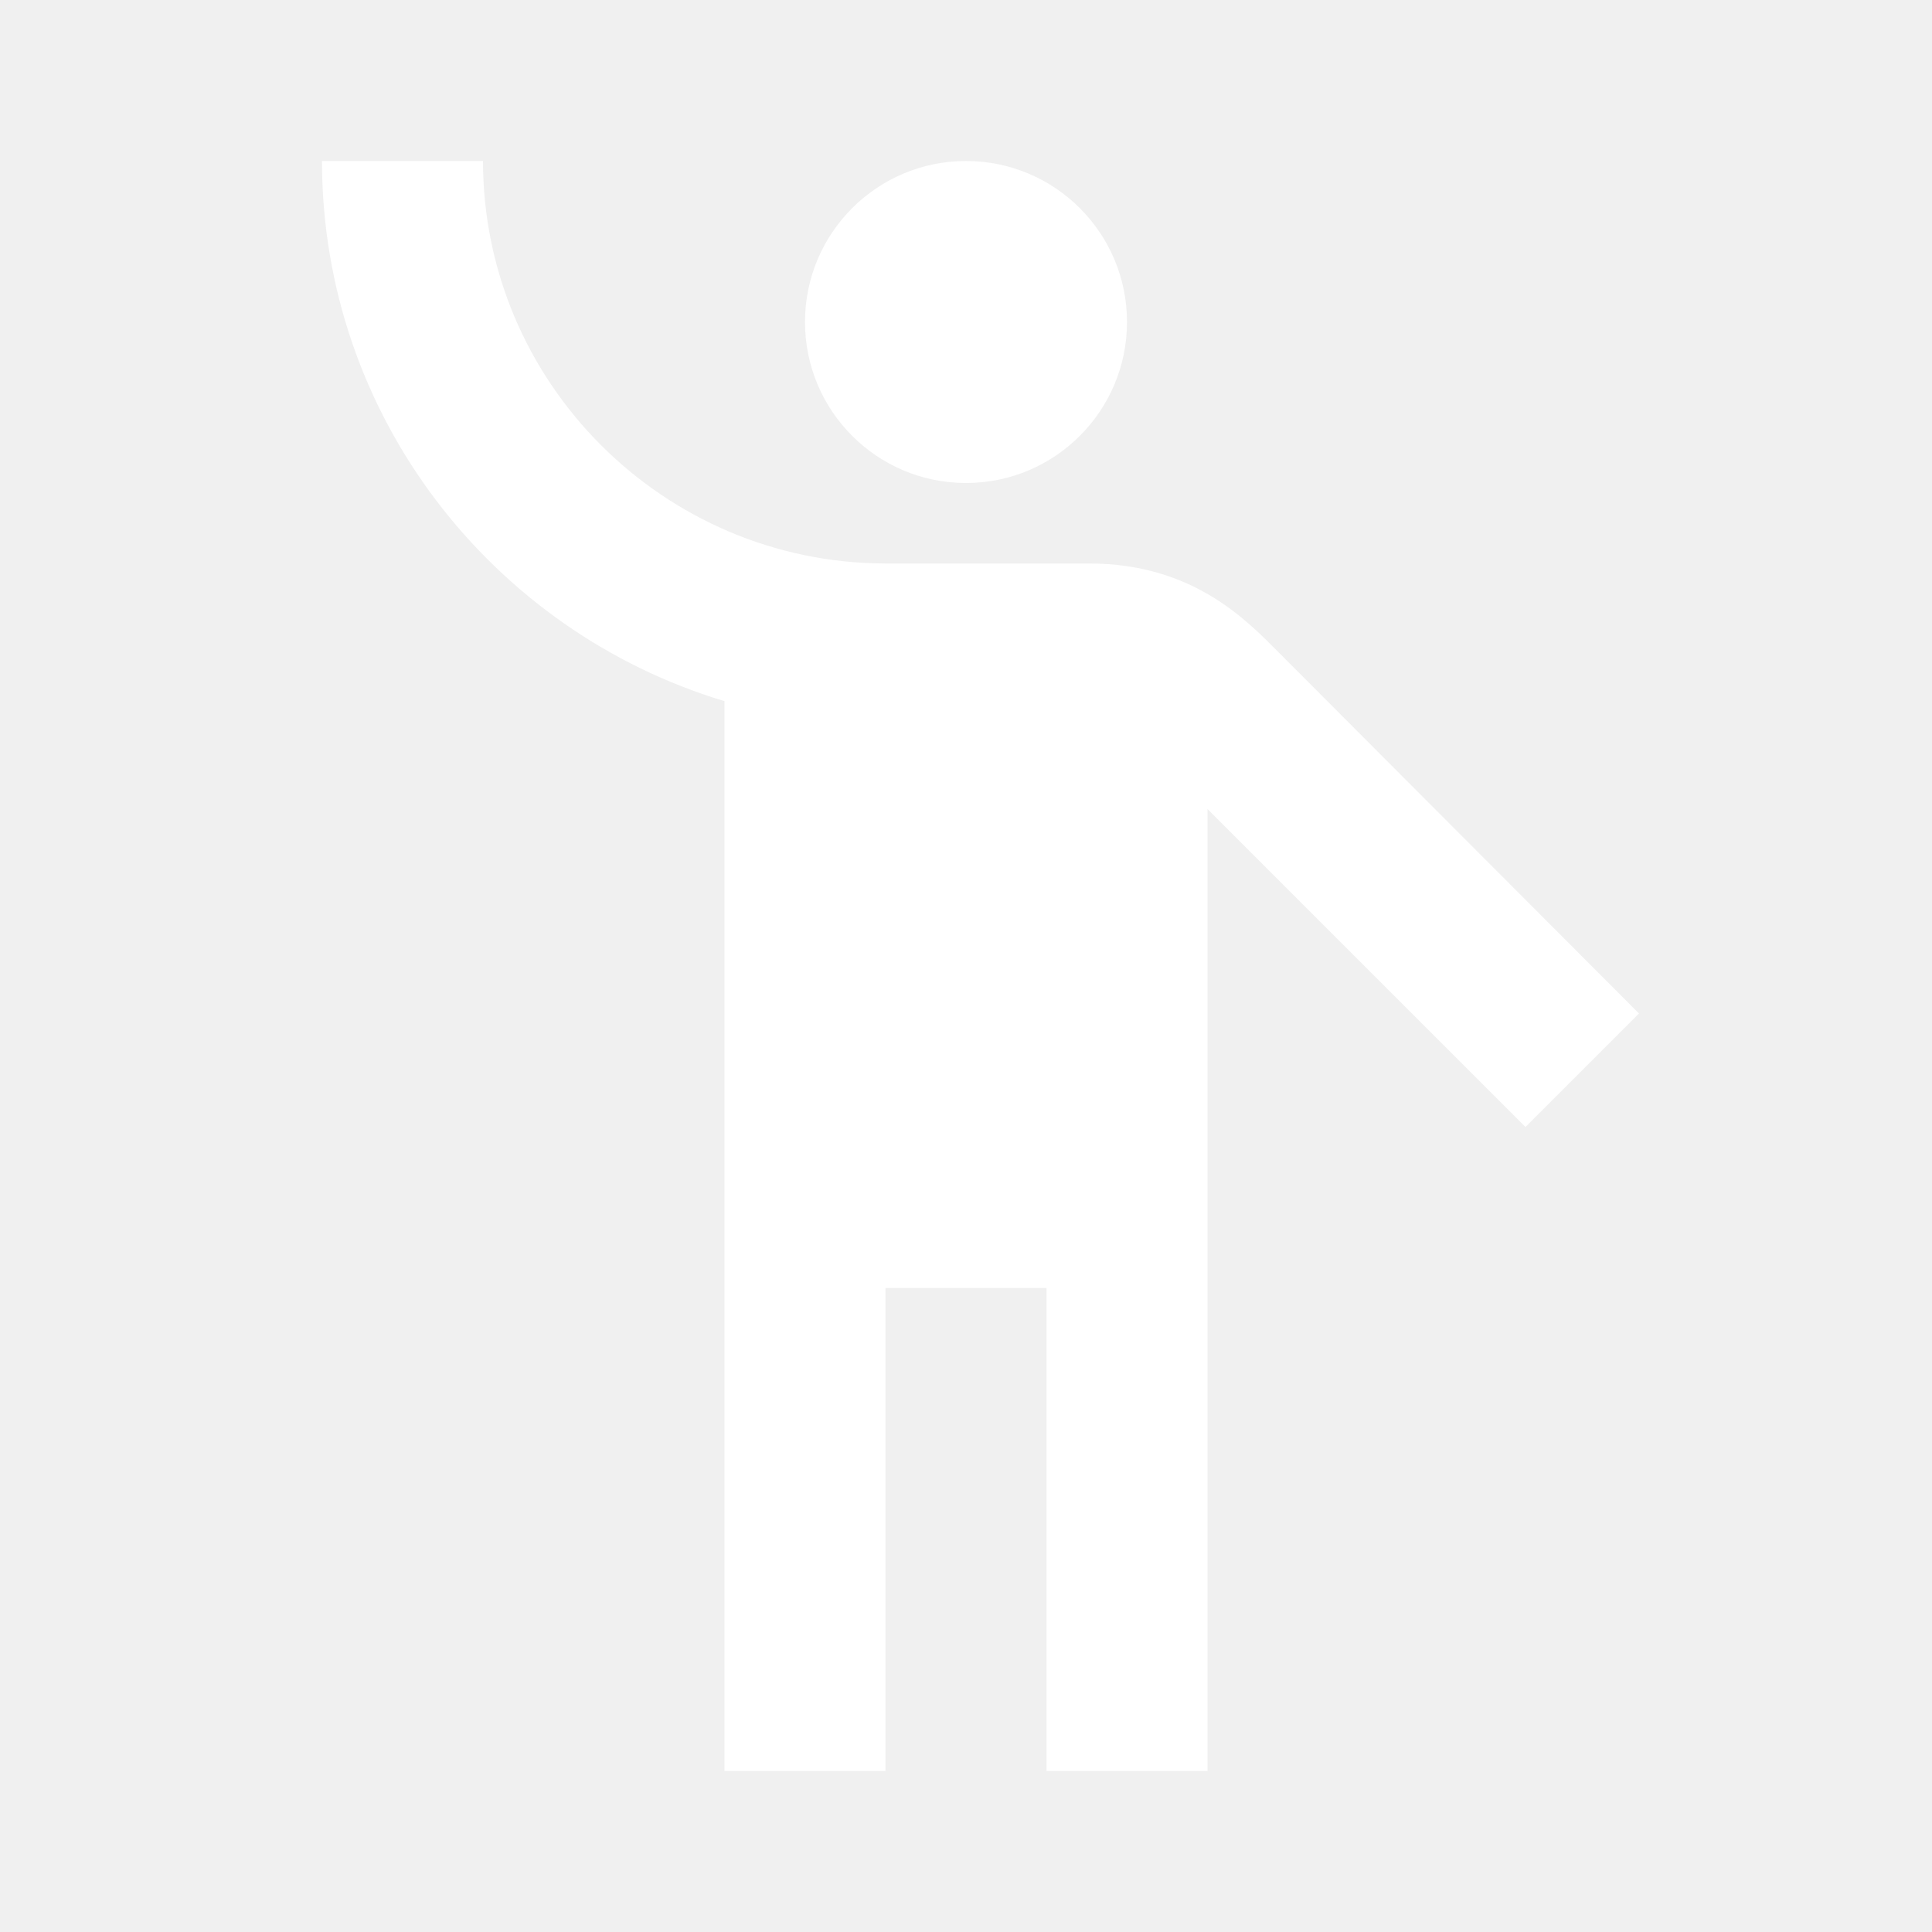
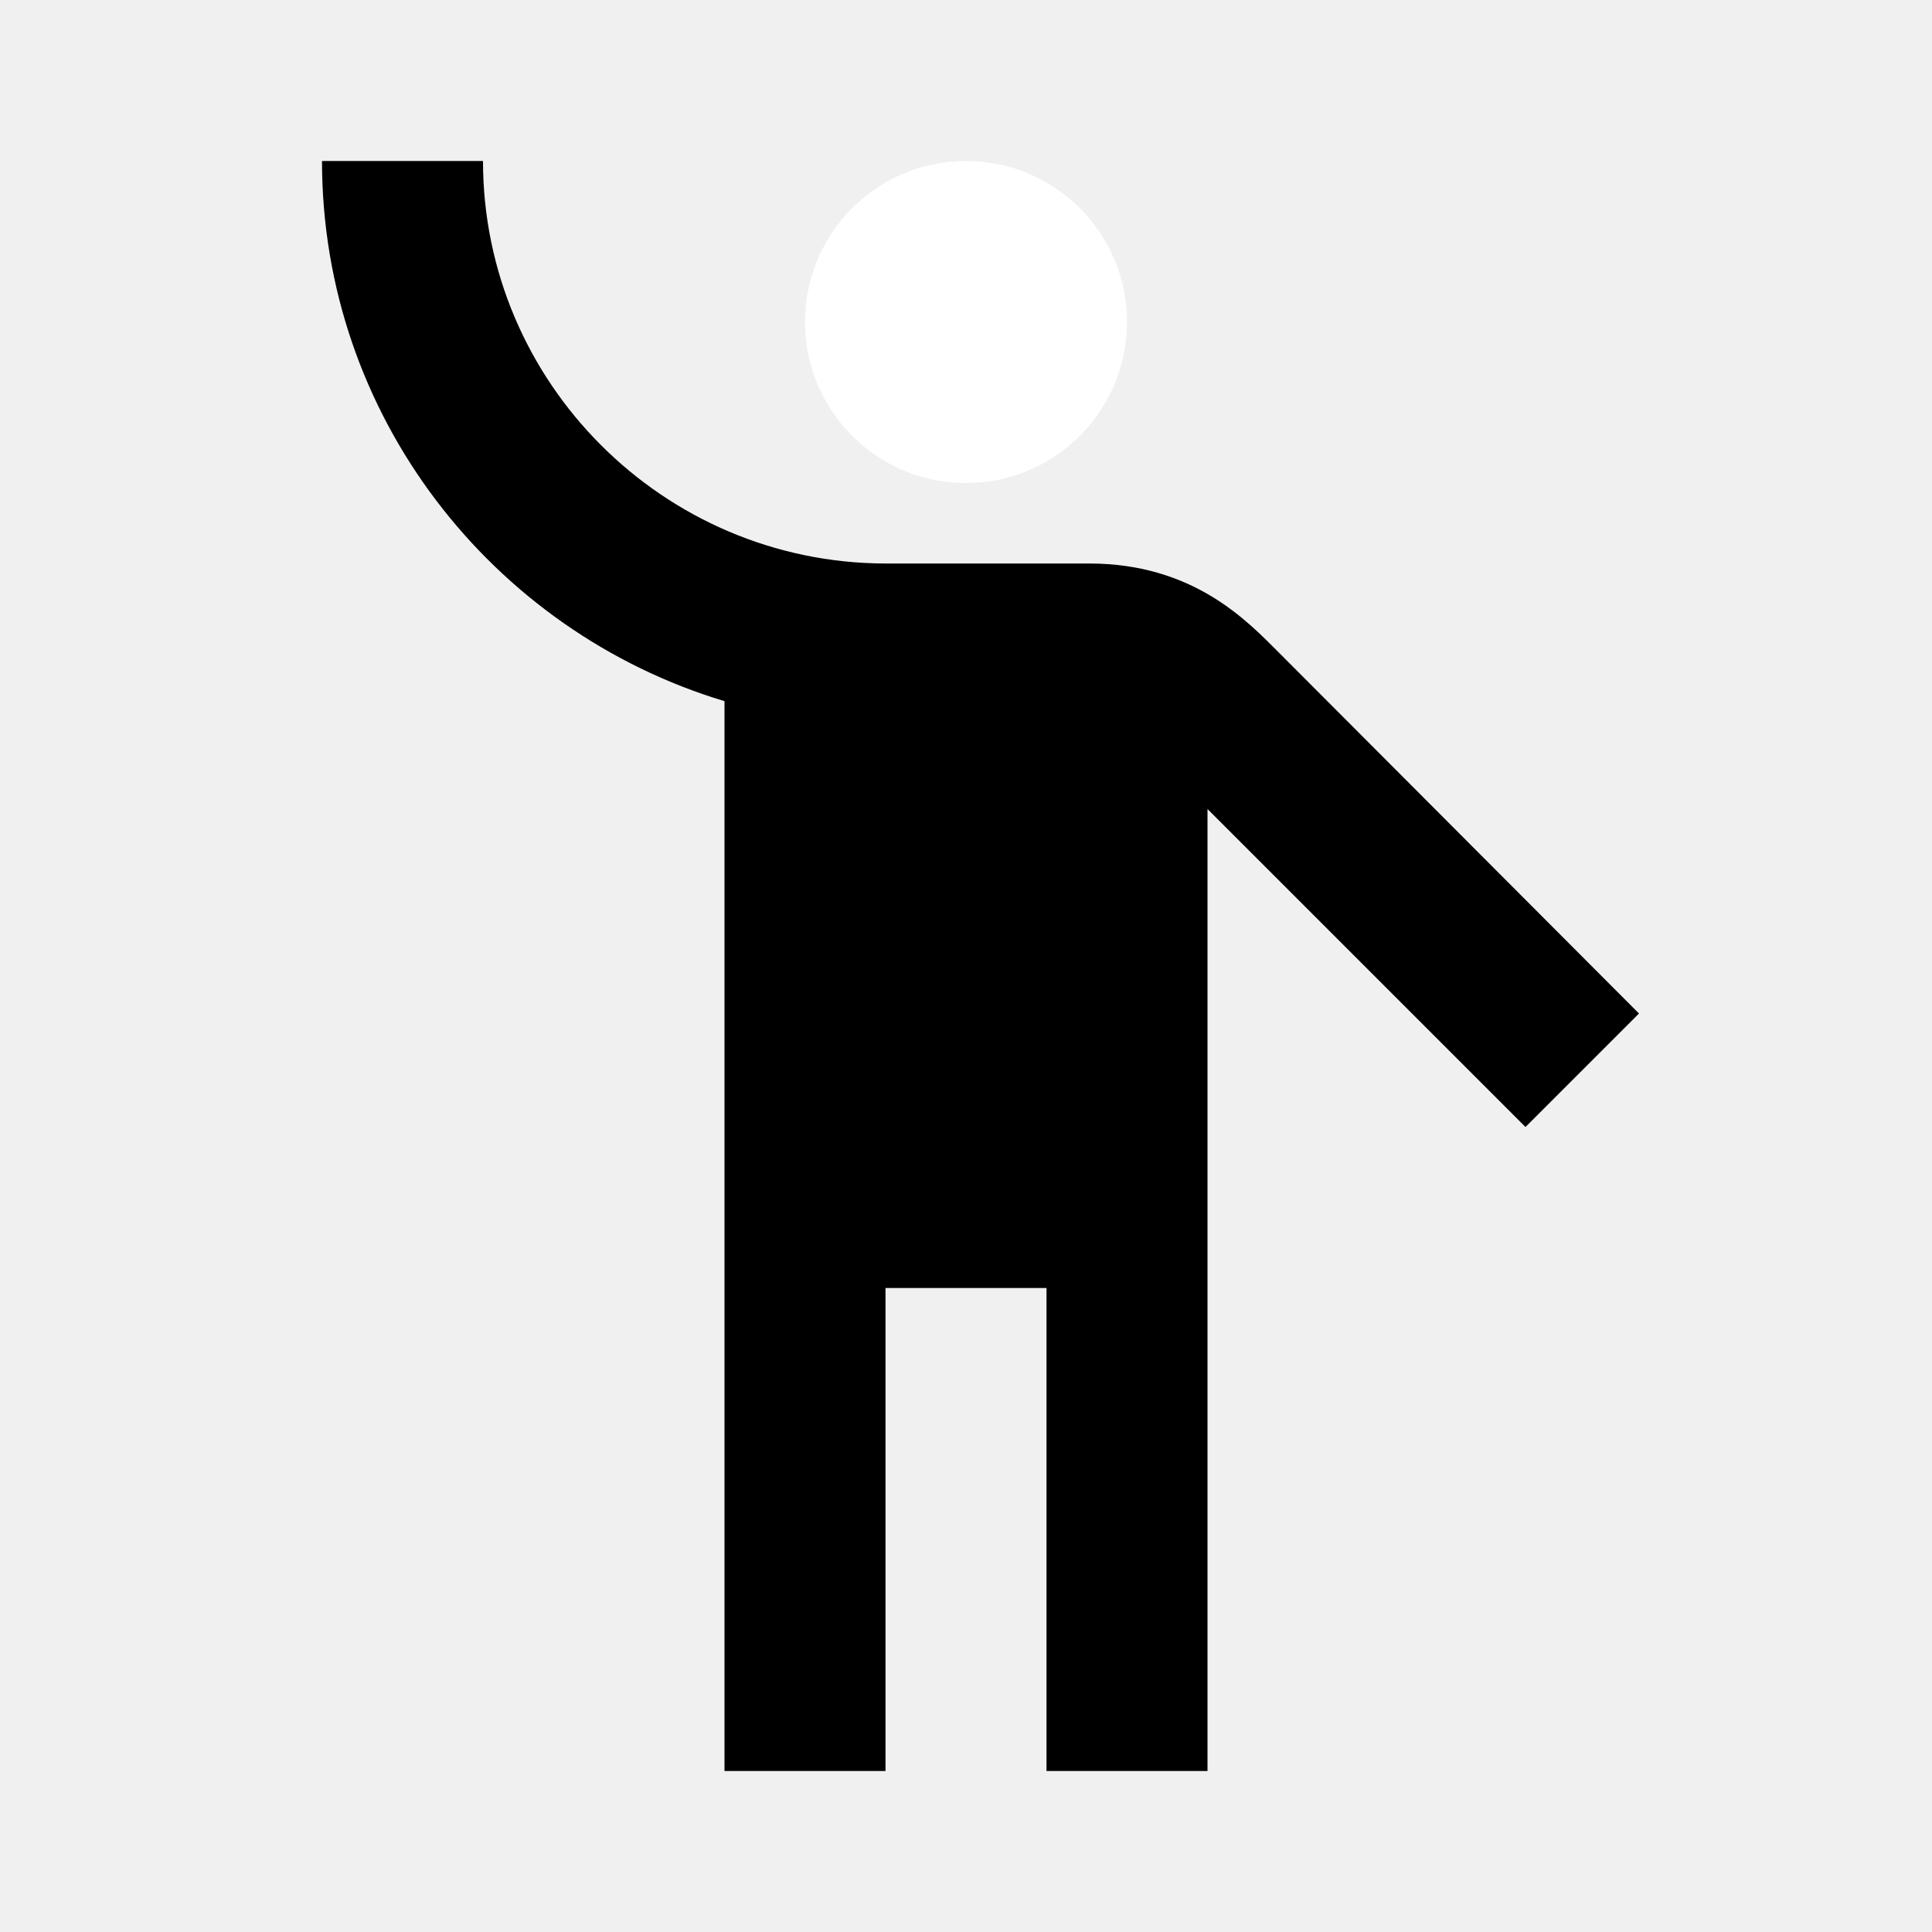
<svg xmlns="http://www.w3.org/2000/svg" width="24" height="24" fill="none">
  <path d="M12 6a2 2 0 1 0 0-4 2 2 0 0 0 0 4z" fill="#fff" />
-   <path d="M15.89 8.11C15.5 7.72 14.83 7 13.53 7h-2.54C8.24 6.99 6 4.75 6 2H4c0 3.16 2.11 5.84 5 6.71V22h2v-6h2v6h2V10.05L18.95 14l1.41-1.41-4.47-4.48z" fill="#fff" />
+   <path d="M15.89 8.11C15.5 7.72 14.83 7 13.53 7h-2.54C8.24 6.99 6 4.75 6 2H4c0 3.16 2.11 5.84 5 6.71V22h2v-6h2v6h2V10.05L18.95 14l1.41-1.41-4.47-4.48z" fill="#000" />
</svg>
